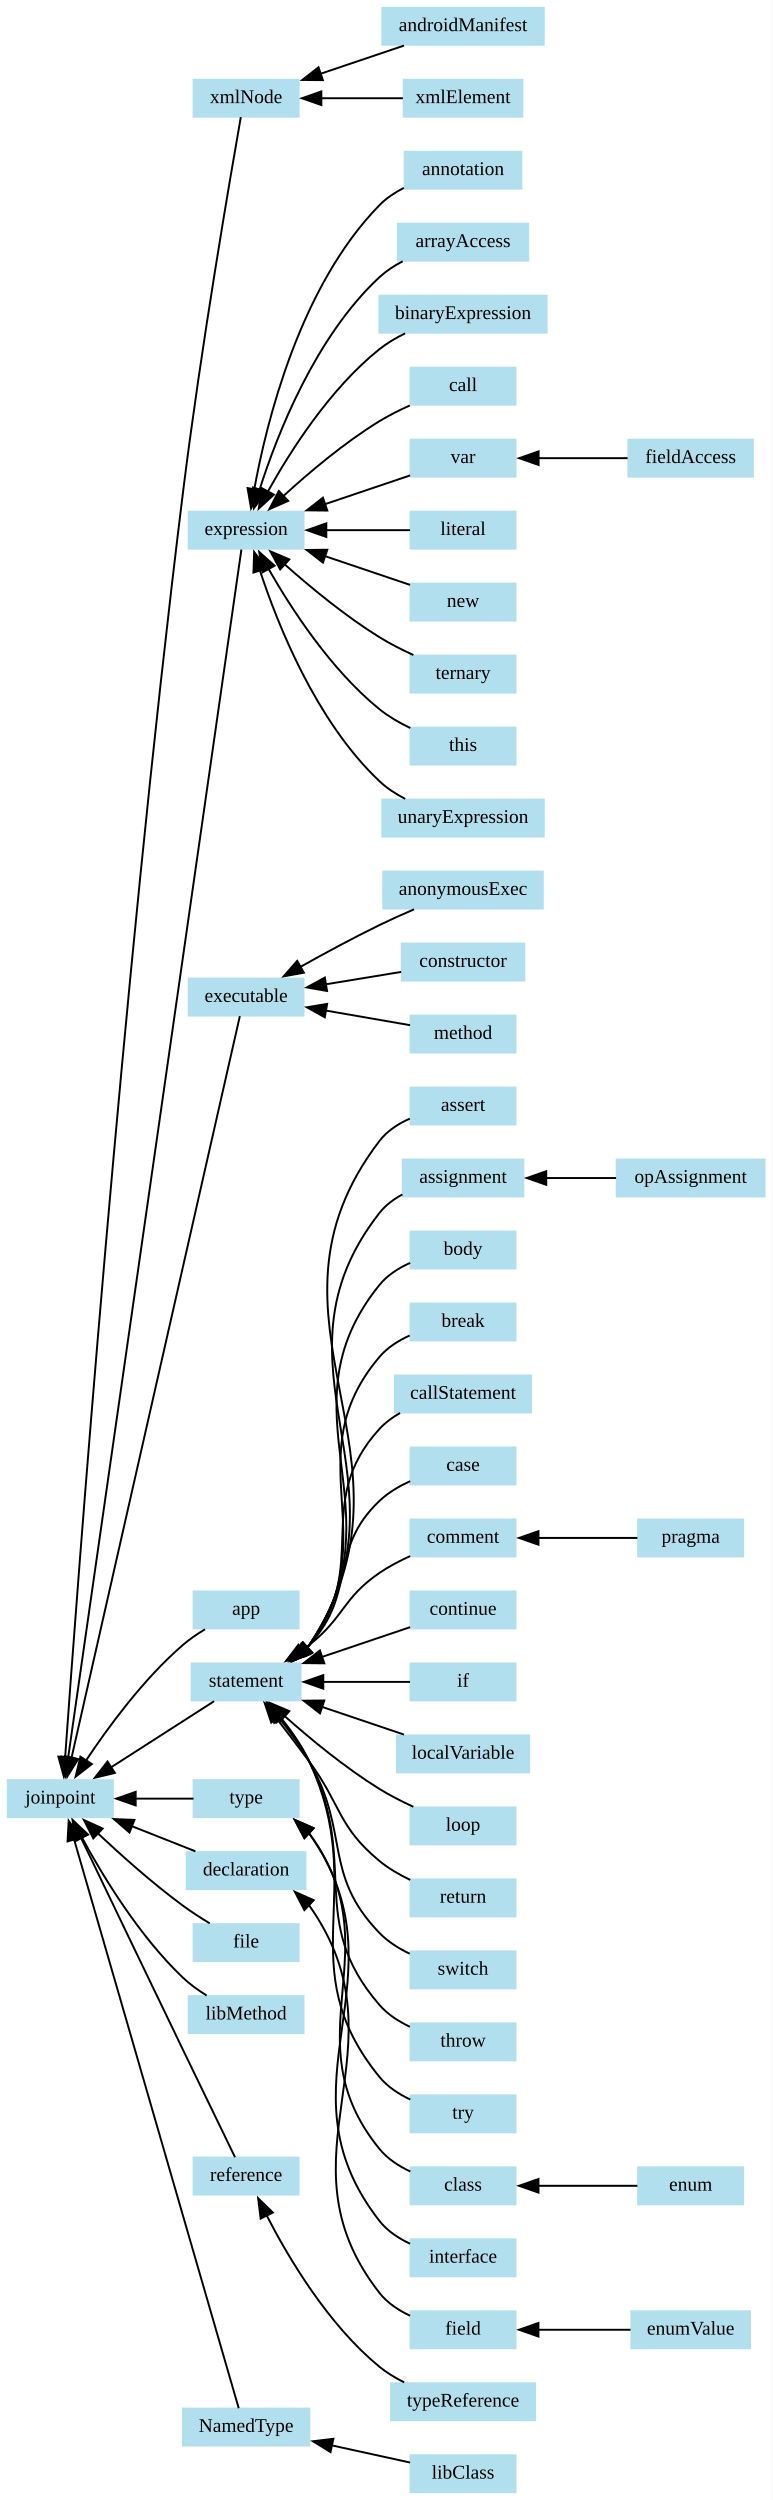
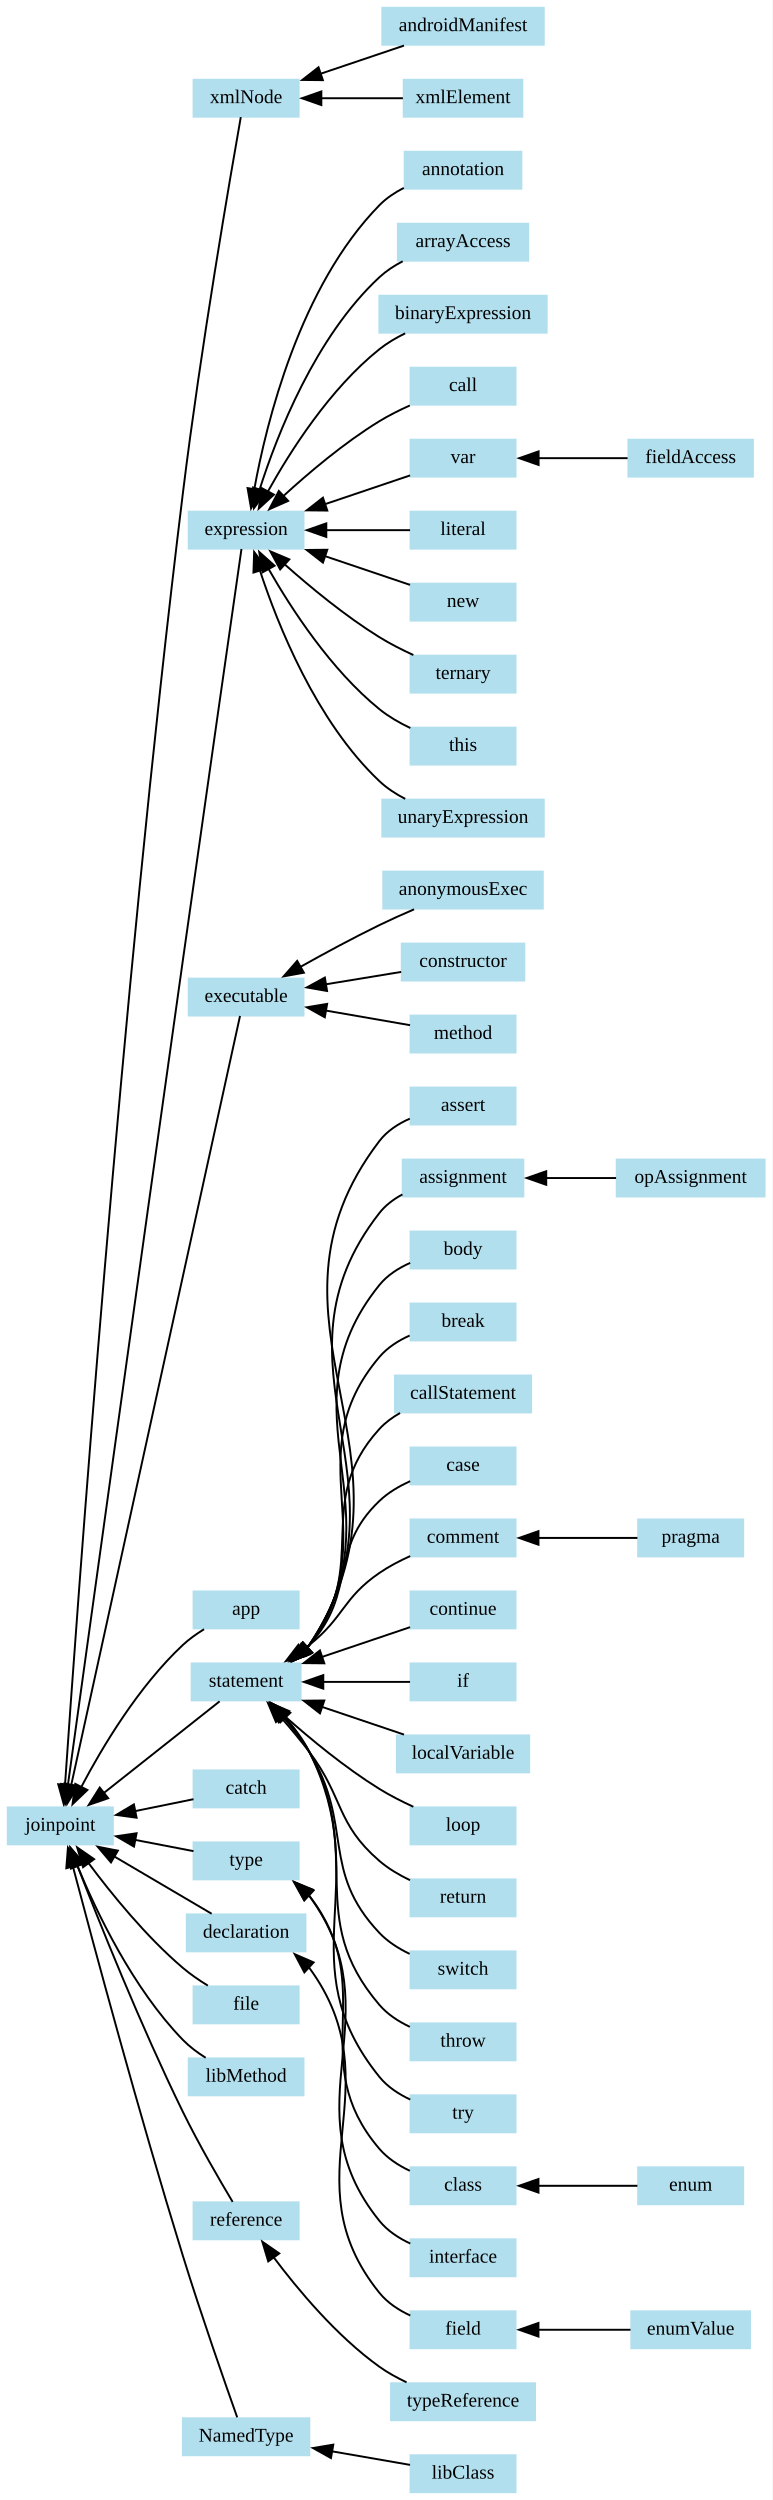
<svg xmlns="http://www.w3.org/2000/svg" width="397pt" height="1285pt" viewBox="0.00 0.00 397.00 1285.00">
  <g id="graph0" class="graph" transform="scale(1 1) rotate(0) translate(4 1281)">
    <polygon fill="white" stroke="none" points="-4,4 -4,-1281 393,-1281 393,4 -4,4" />
    <g id="node1" class="node">
-       <polygon fill="#b2dfee" stroke="#b2dfee" points="155,-43 90,-43 90,-24 155,-24 155,-43" />
-       <text text-anchor="middle" x="122.5" y="-31" font-family="Times New Roman,serif" font-size="10.00">NamedType</text>
+       <polygon fill="#b2dfee" stroke="#b2dfee" points="155,-38 90,-38 90,-19 155,-19 155,-38" />
+       <text text-anchor="middle" x="122.5" y="-26" font-family="Times New Roman,serif" font-size="10.00">NamedType</text>
    </g>
    <g id="node2" class="node">
-       <polygon fill="#b2dfee" stroke="#b2dfee" points="54,-366 0,-366 0,-347 54,-347 54,-366" />
-       <text text-anchor="middle" x="27" y="-354" font-family="Times New Roman,serif" font-size="10.00">joinpoint</text>
+       <polygon fill="#b2dfee" stroke="#b2dfee" points="54,-352 0,-352 0,-333 54,-333 54,-352" />
+       <text text-anchor="middle" x="27" y="-340" font-family="Times New Roman,serif" font-size="10.00">joinpoint</text>
    </g>
    <g id="edge1" class="edge">
-       <path fill="none" stroke="black" d="M118.7,-43.17C105.83,-87.65 52.13,-273.13 34.01,-335.75" />
-       <polygon fill="black" stroke="black" points="30.72,-334.52 31.3,-345.1 37.44,-336.47 30.72,-334.52" />
+       <path fill="none" stroke="black" d="M117.92,-38.49C111.89,-55.46 99.42,-91.05 90,-121.5 67.36,-194.67 43.77,-282.54 33.42,-321.8" />
+       <polygon fill="black" stroke="black" points="30.08,-320.73 30.92,-331.29 36.85,-322.51 30.08,-320.73" />
    </g>
    <g id="node3" class="node">
      <polygon fill="#b2dfee" stroke="#b2dfee" points="275.5,-1277 192.5,-1277 192.5,-1258 275.5,-1258 275.5,-1277" />
      <text text-anchor="middle" x="234" y="-1265" font-family="Times New Roman,serif" font-size="10.00">androidManifest</text>
    </g>
    <g id="node4" class="node">
      <polygon fill="#b2dfee" stroke="#b2dfee" points="149.5,-1240 95.5,-1240 95.5,-1221 149.5,-1221 149.5,-1240" />
      <text text-anchor="middle" x="122.5" y="-1228" font-family="Times New Roman,serif" font-size="10.00">xmlNode</text>
    </g>
    <g id="edge2" class="edge">
      <path fill="none" stroke="black" d="M203.66,-1257.58C190.46,-1253.13 174.73,-1247.81 160.72,-1243.08" />
      <polygon fill="black" stroke="black" points="161.96,-1239.8 151.36,-1239.91 159.72,-1246.43 161.96,-1239.8" />
    </g>
-     <g id="edge51" class="edge">
-       <path fill="none" stroke="black" d="M119.78,-1220.81C114.65,-1191.66 99.24,-1102.18 90,-1027.5 58.45,-772.37 35.38,-460.84 29.48,-377.71" />
-       <polygon fill="black" stroke="black" points="32.98,-377.61 28.79,-367.89 26,-378.11 32.98,-377.61" />
+     <g id="edge52" class="edge">
+       <path fill="none" stroke="black" d="M119.77,-1220.81C114.62,-1191.66 99.17,-1102.19 90,-1027.5 57.97,-766.5 35.17,-447.64 29.42,-363.61" />
+       <polygon fill="black" stroke="black" points="32.91,-363.43 28.75,-353.69 25.93,-363.91 32.91,-363.43" />
    </g>
    <g id="node5" class="node">
      <polygon fill="#b2dfee" stroke="#b2dfee" points="264,-1203 204,-1203 204,-1184 264,-1184 264,-1203" />
      <text text-anchor="middle" x="234" y="-1191" font-family="Times New Roman,serif" font-size="10.00">annotation</text>
    </g>
    <g id="node6" class="node">
      <polygon fill="#b2dfee" stroke="#b2dfee" points="152,-1018 93,-1018 93,-999 152,-999 152,-1018" />
      <text text-anchor="middle" x="122.5" y="-1006" font-family="Times New Roman,serif" font-size="10.00">expression</text>
    </g>
    <g id="edge3" class="edge">
      <path fill="none" stroke="black" d="M203.56,-1184.43C198.95,-1182.07 194.55,-1179.13 191,-1175.5 150.07,-1133.72 132.92,-1063.85 126.65,-1029.23" />
      <polygon fill="black" stroke="black" points="130.15,-1028.97 125.05,-1019.69 123.25,-1030.13 130.15,-1028.97" />
    </g>
-     <g id="edge23" class="edge">
-       <path fill="none" stroke="black" d="M120.07,-998.52C109.67,-926 45.7,-479.92 31.01,-377.46" />
-       <polygon fill="black" stroke="black" points="34.5,-377.16 29.61,-367.76 27.57,-378.15 34.5,-377.16" />
+     <g id="edge24" class="edge">
+       <path fill="none" stroke="black" d="M120.11,-998.81C115.68,-967.95 101.52,-869.24 90,-787.5 66.98,-624.19 39.69,-427.09 30.89,-363.42" />
+       <polygon fill="black" stroke="black" points="34.38,-363.14 29.55,-353.71 27.45,-364.09 34.38,-363.14" />
    </g>
    <g id="node7" class="node">
      <polygon fill="#b2dfee" stroke="#b2dfee" points="275,-833 193,-833 193,-814 275,-814 275,-833" />
      <text text-anchor="middle" x="234" y="-821" font-family="Times New Roman,serif" font-size="10.00">anonymousExec</text>
    </g>
    <g id="node8" class="node">
      <polygon fill="#b2dfee" stroke="#b2dfee" points="152,-778 93,-778 93,-759 152,-759 152,-778" />
      <text text-anchor="middle" x="122.5" y="-766" font-family="Times New Roman,serif" font-size="10.00">executable</text>
    </g>
    <g id="edge4" class="edge">
      <path fill="none" stroke="black" d="M208.83,-813.61C202.95,-811.08 196.71,-808.28 191,-805.5 177.43,-798.89 162.7,-790.92 150.47,-784.06" />
      <polygon fill="black" stroke="black" points="152.2,-781.02 141.78,-779.14 148.75,-787.11 152.2,-781.02" />
    </g>
-     <g id="edge22" class="edge">
-       <path fill="none" stroke="black" d="M119.28,-758.72C107.26,-705.73 49.81,-452.62 32.77,-377.54" />
-       <polygon fill="black" stroke="black" points="36.2,-376.82 30.57,-367.85 29.37,-378.37 36.2,-376.82" />
+     <g id="edge23" class="edge">
+       <path fill="none" stroke="black" d="M119.37,-758.8C107.5,-704.72 49.41,-440.05 32.58,-363.36" />
+       <polygon fill="black" stroke="black" points="36.05,-362.86 30.49,-353.85 29.22,-364.37 36.05,-362.86" />
    </g>
    <g id="node9" class="node">
      <polygon fill="#b2dfee" stroke="#b2dfee" points="149.5,-463 95.5,-463 95.5,-444 149.5,-444 149.5,-463" />
      <text text-anchor="middle" x="122.5" y="-451" font-family="Times New Roman,serif" font-size="10.00">app</text>
    </g>
    <g id="edge5" class="edge">
-       <path fill="none" stroke="black" d="M101.39,-443.56C97.43,-441.18 93.43,-438.46 90,-435.5 69.78,-418.04 51.56,-393.19 40.18,-376.04" />
-       <polygon fill="black" stroke="black" points="43.21,-374.27 34.85,-367.77 37.33,-378.07 43.21,-374.27" />
+       <path fill="none" stroke="black" d="M100.88,-443.57C97.04,-441.22 93.22,-438.51 90,-435.5 67.13,-414.15 48.47,-382.8 37.79,-362.51" />
+       <polygon fill="black" stroke="black" points="40.92,-360.94 33.27,-353.61 34.68,-364.11 40.92,-360.94" />
    </g>
    <g id="node10" class="node">
      <polygon fill="#b2dfee" stroke="#b2dfee" points="267.5,-1166 200.5,-1166 200.5,-1147 267.5,-1147 267.5,-1166" />
      <text text-anchor="middle" x="234" y="-1154" font-family="Times New Roman,serif" font-size="10.00">arrayAccess</text>
    </g>
    <g id="edge6" class="edge">
      <path fill="none" stroke="black" d="M202.97,-1146.7C198.65,-1144.45 194.49,-1141.74 191,-1138.5 158.05,-1107.9 138.41,-1057.55 129.42,-1029.33" />
      <polygon fill="black" stroke="black" points="132.8,-1028.4 126.55,-1019.84 126.09,-1030.43 132.8,-1028.4" />
    </g>
    <g id="node11" class="node">
      <polygon fill="#b2dfee" stroke="#b2dfee" points="261,-722 207,-722 207,-703 261,-703 261,-722" />
      <text text-anchor="middle" x="234" y="-710" font-family="Times New Roman,serif" font-size="10.00">assert</text>
    </g>
    <g id="node12" class="node">
      <polygon fill="#b2dfee" stroke="#b2dfee" points="150.5,-426 94.5,-426 94.5,-407 150.5,-407 150.5,-426" />
      <text text-anchor="middle" x="122.5" y="-414" font-family="Times New Roman,serif" font-size="10.00">statement</text>
    </g>
    <g id="edge7" class="edge">
      <path fill="none" stroke="black" d="M206.64,-706.02C200.67,-703.38 194.95,-699.67 191,-694.5 120.48,-602.12 218.99,-532.52 155,-435.5 154.7,-435.05 154.39,-434.6 154.06,-434.17" />
      <polygon fill="black" stroke="black" points="156.45,-431.61 146.75,-427.36 151.68,-436.74 156.45,-431.61" />
    </g>
-     <g id="edge40" class="edge">
-       <path fill="none" stroke="black" d="M106.06,-406.59C91.58,-397.3 69.68,-383.25 52.76,-372.39" />
-       <polygon fill="black" stroke="black" points="55.04,-369.7 44.74,-367.24 51.26,-375.59 55.04,-369.7" />
+     <g id="edge41" class="edge">
+       <path fill="none" stroke="black" d="M108.89,-406.52C93.61,-394.43 67.63,-373.86 49.24,-359.31" />
+       <polygon fill="black" stroke="black" points="51.61,-356.72 41.6,-353.26 47.27,-362.21 51.61,-356.72" />
    </g>
    <g id="node13" class="node">
      <polygon fill="#b2dfee" stroke="#b2dfee" points="265,-685 203,-685 203,-666 265,-666 265,-685" />
      <text text-anchor="middle" x="234" y="-673" font-family="Times New Roman,serif" font-size="10.00">assignment</text>
    </g>
    <g id="edge8" class="edge">
      <path fill="none" stroke="black" d="M202.84,-667.06C198.31,-664.63 194.13,-661.5 191,-657.5 129.45,-578.74 210.98,-518.31 155,-435.5 154.62,-434.94 154.22,-434.39 153.79,-433.86" />
      <polygon fill="black" stroke="black" points="156.45,-431.54 146.7,-427.39 151.73,-436.71 156.45,-431.54" />
    </g>
    <g id="node14" class="node">
      <polygon fill="#b2dfee" stroke="#b2dfee" points="277,-1129 191,-1129 191,-1110 277,-1110 277,-1129" />
      <text text-anchor="middle" x="234" y="-1117" font-family="Times New Roman,serif" font-size="10.00">binaryExpression</text>
    </g>
    <g id="edge9" class="edge">
      <path fill="none" stroke="black" d="M204.26,-1109.66C199.58,-1107.38 194.97,-1104.67 191,-1101.5 165.5,-1081.13 145.02,-1048.82 133.57,-1028.14" />
      <polygon fill="black" stroke="black" points="136.8,-1026.76 129,-1019.59 130.62,-1030.06 136.8,-1026.76" />
    </g>
    <g id="node15" class="node">
      <polygon fill="#b2dfee" stroke="#b2dfee" points="261,-648 207,-648 207,-629 261,-629 261,-648" />
      <text text-anchor="middle" x="234" y="-636" font-family="Times New Roman,serif" font-size="10.00">body</text>
    </g>
    <g id="edge10" class="edge">
      <path fill="none" stroke="black" d="M206.83,-631.87C200.86,-629.23 195.09,-625.56 191,-620.5 138.39,-555.32 202.99,-504.15 155,-435.5 154.61,-434.94 154.2,-434.4 153.77,-433.87" />
      <polygon fill="black" stroke="black" points="156.39,-431.52 146.61,-427.44 151.71,-436.73 156.39,-431.52" />
    </g>
    <g id="node16" class="node">
      <polygon fill="#b2dfee" stroke="#b2dfee" points="261,-611 207,-611 207,-592 261,-592 261,-611" />
      <text text-anchor="middle" x="234" y="-599" font-family="Times New Roman,serif" font-size="10.00">break</text>
    </g>
    <g id="edge11" class="edge">
      <path fill="none" stroke="black" d="M206.55,-594.54C200.74,-591.92 195.1,-588.34 191,-583.5 147.27,-531.82 195.06,-490.07 155,-435.5 154.59,-434.94 154.15,-434.39 153.7,-433.85" />
      <polygon fill="black" stroke="black" points="156.01,-431.23 146.17,-427.3 151.42,-436.51 156.01,-431.23" />
    </g>
    <g id="node17" class="node">
      <polygon fill="#b2dfee" stroke="#b2dfee" points="261,-1092 207,-1092 207,-1073 261,-1073 261,-1092" />
      <text text-anchor="middle" x="234" y="-1080" font-family="Times New Roman,serif" font-size="10.00">call</text>
    </g>
    <g id="edge12" class="edge">
      <path fill="none" stroke="black" d="M206.65,-1072.59C201.33,-1070.21 195.87,-1067.48 191,-1064.5 172.84,-1053.4 154.4,-1037.73 141.38,-1025.79" />
      <polygon fill="black" stroke="black" points="144.11,-1023.54 134.42,-1019.25 139.32,-1028.65 144.11,-1023.54" />
    </g>
    <g id="node18" class="node">
      <polygon fill="#b2dfee" stroke="#b2dfee" points="269,-574 199,-574 199,-555 269,-555 269,-574" />
      <text text-anchor="middle" x="234" y="-562" font-family="Times New Roman,serif" font-size="10.00">callStatement</text>
    </g>
    <g id="edge13" class="edge">
      <path fill="none" stroke="black" d="M201.63,-554.72C197.69,-552.49 193.99,-549.78 191,-546.5 156.04,-508.19 187.24,-476.12 155,-435.5 154.48,-434.84 153.93,-434.2 153.35,-433.58" />
      <polygon fill="black" stroke="black" points="155.91,-431.15 145.98,-427.44 151.42,-436.53 155.91,-431.15" />
    </g>
    <g id="node19" class="node">
      <polygon fill="#b2dfee" stroke="#b2dfee" points="261,-537 207,-537 207,-518 261,-518 261,-537" />
      <text text-anchor="middle" x="234" y="-525" font-family="Times New Roman,serif" font-size="10.00">case</text>
    </g>
    <g id="edge14" class="edge">
      <path fill="none" stroke="black" d="M206.82,-519.69C201.13,-517.11 195.48,-513.77 191,-509.5 164.53,-484.26 179.67,-462.5 155,-435.5 154.3,-434.74 153.57,-433.99 152.8,-433.27" />
      <polygon fill="black" stroke="black" points="155.06,-430.59 144.99,-427.29 150.8,-436.15 155.06,-430.59" />
    </g>
    <g id="node20" class="node">
+       <polygon fill="#b2dfee" stroke="#b2dfee" points="149.5,-371 95.5,-371 95.5,-352 149.5,-352 149.5,-371" />
+       <text text-anchor="middle" x="122.5" y="-359" font-family="Times New Roman,serif" font-size="10.00">catch</text>
+     </g>
+     <g id="edge15" class="edge">
+       <path fill="none" stroke="black" d="M95.46,-356.21C86.11,-354.31 75.38,-352.13 65.27,-350.07" />
+       <polygon fill="black" stroke="black" points="66.21,-346.69 55.71,-348.13 64.82,-353.55 66.21,-346.69" />
+     </g>
+     <g id="node21" class="node">
      <polygon fill="#b2dfee" stroke="#b2dfee" points="261,-167 207,-167 207,-148 261,-148 261,-167" />
      <text text-anchor="middle" x="234" y="-155" font-family="Times New Roman,serif" font-size="10.00">class</text>
    </g>
-     <g id="node21" class="node">
-       <polygon fill="#b2dfee" stroke="#b2dfee" points="149.5,-366 95.5,-366 95.5,-347 149.5,-347 149.5,-366" />
-       <text text-anchor="middle" x="122.5" y="-354" font-family="Times New Roman,serif" font-size="10.00">type</text>
-     </g>
-     <g id="edge15" class="edge">
-       <path fill="none" stroke="black" d="M206.9,-164.84C200.93,-167.63 195.14,-171.41 191,-176.5 144.49,-233.74 198.76,-279.13 155,-338.5 154.93,-338.6 154.85,-338.7 154.78,-338.79" />
-       <polygon fill="black" stroke="black" points="152.44,-336.19 147.47,-345.54 157.19,-341.33 152.44,-336.19" />
-     </g>
-     <g id="edge46" class="edge">
-       <path fill="none" stroke="black" d="M95.46,-356.5C86.21,-356.5 75.62,-356.5 65.6,-356.5" />
-       <polygon fill="black" stroke="black" points="65.74,-353 55.74,-356.5 65.74,-360 65.74,-353" />
-     </g>
    <g id="node22" class="node">
+       <polygon fill="#b2dfee" stroke="#b2dfee" points="149.5,-334 95.5,-334 95.5,-315 149.5,-315 149.5,-334" />
+       <text text-anchor="middle" x="122.5" y="-322" font-family="Times New Roman,serif" font-size="10.00">type</text>
+     </g>
+     <g id="edge16" class="edge">
+       <path fill="none" stroke="black" d="M206.65,-165.2C200.83,-167.96 195.16,-171.64 191,-176.5 152.01,-222.04 191.8,-259.17 155,-306.5 154.85,-306.7 154.69,-306.9 154.53,-307.09" />
+       <polygon fill="black" stroke="black" points="152.23,-304.45 147.04,-313.68 156.86,-309.7 152.23,-304.45" />
+     </g>
+     <g id="edge47" class="edge">
+       <path fill="none" stroke="black" d="M95.46,-329.51C86.11,-331.31 75.38,-333.38 65.27,-335.32" />
+       <polygon fill="black" stroke="black" points="64.87,-331.84 55.72,-337.16 66.2,-338.71 64.87,-331.84" />
+     </g>
+     <g id="node23" class="node">
      <polygon fill="#b2dfee" stroke="#b2dfee" points="261,-500 207,-500 207,-481 261,-481 261,-500" />
      <text text-anchor="middle" x="234" y="-488" font-family="Times New Roman,serif" font-size="10.00">comment</text>
    </g>
-     <g id="edge16" class="edge">
+     <g id="edge17" class="edge">
      <path fill="none" stroke="black" d="M206.84,-481.18C201.39,-478.73 195.84,-475.82 191,-472.5 172.09,-459.51 172.97,-449.76 155,-435.5 153.72,-434.48 152.38,-433.48 151,-432.5" />
      <polygon fill="black" stroke="black" points="153.24,-429.78 142.96,-427.22 149.4,-435.63 153.24,-429.78" />
    </g>
-     <g id="node23" class="node">
+     <g id="node24" class="node">
      <polygon fill="#b2dfee" stroke="#b2dfee" points="265.5,-796 202.5,-796 202.5,-777 265.5,-777 265.5,-796" />
      <text text-anchor="middle" x="234" y="-784" font-family="Times New Roman,serif" font-size="10.00">constructor</text>
    </g>
-     <g id="edge17" class="edge">
+     <g id="edge18" class="edge">
      <path fill="none" stroke="black" d="M202.21,-781.44C190.2,-779.46 176.27,-777.17 163.5,-775.08" />
      <polygon fill="black" stroke="black" points="164.11,-771.63 153.68,-773.46 162.98,-778.54 164.11,-771.63" />
    </g>
-     <g id="node24" class="node">
+     <g id="node25" class="node">
      <polygon fill="#b2dfee" stroke="#b2dfee" points="261,-463 207,-463 207,-444 261,-444 261,-463" />
      <text text-anchor="middle" x="234" y="-451" font-family="Times New Roman,serif" font-size="10.00">continue</text>
    </g>
-     <g id="edge18" class="edge">
+     <g id="edge19" class="edge">
      <path fill="none" stroke="black" d="M206.77,-444.64C193.13,-440.03 176.2,-434.31 161.18,-429.23" />
      <polygon fill="black" stroke="black" points="162.69,-426.05 152.09,-426.16 160.44,-432.68 162.69,-426.05" />
    </g>
-     <g id="node25" class="node">
-       <polygon fill="#b2dfee" stroke="#b2dfee" points="153,-329 92,-329 92,-310 153,-310 153,-329" />
-       <text text-anchor="middle" x="122.5" y="-317" font-family="Times New Roman,serif" font-size="10.00">declaration</text>
-     </g>
-     <g id="edge19" class="edge">
-       <path fill="none" stroke="black" d="M96.44,-329.42C86.38,-333.4 74.6,-338.06 63.67,-342.38" />
-       <polygon fill="black" stroke="black" points="62.54,-339.07 54.53,-346 65.12,-345.58 62.54,-339.07" />
-     </g>
    <g id="node26" class="node">
+       <polygon fill="#b2dfee" stroke="#b2dfee" points="153,-297 92,-297 92,-278 153,-278 153,-297" />
+       <text text-anchor="middle" x="122.5" y="-285" font-family="Times New Roman,serif" font-size="10.00">declaration</text>
+     </g>
+     <g id="edge20" class="edge">
+       <path fill="none" stroke="black" d="M104.78,-297.33C90.91,-305.49 70.91,-317.26 54.81,-326.73" />
+       <polygon fill="black" stroke="black" points="53.04,-323.71 46.19,-331.8 56.58,-329.75 53.04,-323.71" />
+     </g>
+     <g id="node27" class="node">
      <polygon fill="#b2dfee" stroke="#b2dfee" points="378,-167 324,-167 324,-148 378,-148 378,-167" />
      <text text-anchor="middle" x="351" y="-155" font-family="Times New Roman,serif" font-size="10.00">enum</text>
    </g>
-     <g id="edge20" class="edge">
+     <g id="edge21" class="edge">
      <path fill="none" stroke="black" d="M323.62,-157.5C308.42,-157.5 289.08,-157.5 272.35,-157.5" />
      <polygon fill="black" stroke="black" points="272.77,-154 262.77,-157.5 272.77,-161 272.77,-154" />
    </g>
-     <g id="node27" class="node">
+     <g id="node28" class="node">
      <polygon fill="#b2dfee" stroke="#b2dfee" points="381.5,-93 320.5,-93 320.5,-74 381.5,-74 381.5,-93" />
      <text text-anchor="middle" x="351" y="-81" font-family="Times New Roman,serif" font-size="10.00">enumValue</text>
    </g>
-     <g id="node28" class="node">
+     <g id="node29" class="node">
      <polygon fill="#b2dfee" stroke="#b2dfee" points="261,-93 207,-93 207,-74 261,-74 261,-93" />
      <text text-anchor="middle" x="234" y="-81" font-family="Times New Roman,serif" font-size="10.00">field</text>
    </g>
-     <g id="edge21" class="edge">
+     <g id="edge22" class="edge">
      <path fill="none" stroke="black" d="M320.09,-83.5C305.55,-83.5 287.94,-83.5 272.52,-83.5" />
      <polygon fill="black" stroke="black" points="272.76,-80 262.76,-83.5 272.76,-87 272.76,-80" />
    </g>
-     <g id="edge24" class="edge">
-       <path fill="none" stroke="black" d="M206.76,-90.73C200.8,-93.52 195.04,-97.33 191,-102.5 135.72,-173.37 206.88,-228.1 155,-301.5 154.93,-301.6 154.86,-301.7 154.79,-301.8" />
-       <polygon fill="black" stroke="black" points="152.44,-299.2 147.57,-308.61 157.24,-304.29 152.44,-299.2" />
-     </g>
-     <g id="node29" class="node">
+     <g id="edge25" class="edge">
+       <path fill="none" stroke="black" d="M206.88,-90.82C200.91,-93.61 195.12,-97.39 191,-102.5 143.31,-161.58 199.85,-208.24 155,-269.5 154.93,-269.6 154.86,-269.7 154.78,-269.79" />
+       <polygon fill="black" stroke="black" points="152.44,-267.19 147.49,-276.56 157.2,-272.32 152.44,-267.19" />
+     </g>
+     <g id="node30" class="node">
      <polygon fill="#b2dfee" stroke="#b2dfee" points="383,-1055 319,-1055 319,-1036 383,-1036 383,-1055" />
      <text text-anchor="middle" x="351" y="-1043" font-family="Times New Roman,serif" font-size="10.00">fieldAccess</text>
    </g>
-     <g id="node30" class="node">
+     <g id="node31" class="node">
      <polygon fill="#b2dfee" stroke="#b2dfee" points="261,-1055 207,-1055 207,-1036 261,-1036 261,-1055" />
      <text text-anchor="middle" x="234" y="-1043" font-family="Times New Roman,serif" font-size="10.00">var</text>
    </g>
-     <g id="edge25" class="edge">
+     <g id="edge26" class="edge">
      <path fill="none" stroke="black" d="M318.58,-1045.5C304.41,-1045.5 287.56,-1045.5 272.72,-1045.5" />
      <polygon fill="black" stroke="black" points="272.84,-1042 262.84,-1045.5 272.84,-1049 272.84,-1042" />
    </g>
-     <g id="edge49" class="edge">
+     <g id="edge50" class="edge">
      <path fill="none" stroke="black" d="M206.77,-1036.64C193.66,-1032.21 177.53,-1026.76 162.96,-1021.83" />
      <polygon fill="black" stroke="black" points="164.23,-1018.57 153.64,-1018.68 161.99,-1025.2 164.23,-1018.57" />
    </g>
-     <g id="node31" class="node">
-       <polygon fill="#b2dfee" stroke="#b2dfee" points="149.5,-292 95.5,-292 95.5,-273 149.5,-273 149.5,-292" />
-       <text text-anchor="middle" x="122.5" y="-280" font-family="Times New Roman,serif" font-size="10.00">file</text>
-     </g>
-     <g id="edge26" class="edge">
-       <path fill="none" stroke="black" d="M103.8,-292.4C99.2,-295.18 94.32,-298.32 90,-301.5 74.48,-312.91 58.24,-327.43 46.27,-338.68" />
-       <polygon fill="black" stroke="black" points="43.95,-336.07 39.13,-345.5 48.78,-341.13 43.95,-336.07" />
-     </g>
    <g id="node32" class="node">
+       <polygon fill="#b2dfee" stroke="#b2dfee" points="149.5,-260 95.5,-260 95.5,-241 149.5,-241 149.5,-260" />
+       <text text-anchor="middle" x="122.5" y="-248" font-family="Times New Roman,serif" font-size="10.00">file</text>
+     </g>
+     <g id="edge27" class="edge">
+       <path fill="none" stroke="black" d="M102.82,-260.4C98.43,-263.09 93.89,-266.19 90,-269.5 71.09,-285.58 53.15,-307.73 41.48,-323.41" />
+       <polygon fill="black" stroke="black" points="38.7,-321.27 35.66,-331.42 44.37,-325.39 38.7,-321.27" />
+     </g>
+     <g id="node33" class="node">
      <polygon fill="#b2dfee" stroke="#b2dfee" points="261,-426 207,-426 207,-407 261,-407 261,-426" />
      <text text-anchor="middle" x="234" y="-414" font-family="Times New Roman,serif" font-size="10.00">if</text>
    </g>
-     <g id="edge27" class="edge">
+     <g id="edge28" class="edge">
      <path fill="none" stroke="black" d="M206.77,-416.5C193.39,-416.5 176.86,-416.5 162.06,-416.5" />
      <polygon fill="black" stroke="black" points="162.17,-413 152.17,-416.5 162.17,-420 162.17,-413" />
    </g>
-     <g id="node33" class="node">
+     <g id="node34" class="node">
      <polygon fill="#b2dfee" stroke="#b2dfee" points="261,-130 207,-130 207,-111 261,-111 261,-130" />
      <text text-anchor="middle" x="234" y="-118" font-family="Times New Roman,serif" font-size="10.00">interface</text>
    </g>
-     <g id="edge28" class="edge">
-       <path fill="none" stroke="black" d="M206.76,-127.73C200.8,-130.52 195.04,-134.33 191,-139.5 135.72,-210.37 206.88,-265.1 155,-338.5 154.93,-338.6 154.86,-338.7 154.79,-338.8" />
-       <polygon fill="black" stroke="black" points="152.44,-336.2 147.57,-345.61 157.24,-341.29 152.44,-336.2" />
-     </g>
-     <g id="node34" class="node">
+     <g id="edge29" class="edge">
+       <path fill="none" stroke="black" d="M206.88,-127.82C200.91,-130.61 195.12,-134.39 191,-139.5 143.31,-198.58 199.85,-245.24 155,-306.5 154.93,-306.6 154.86,-306.7 154.78,-306.79" />
+       <polygon fill="black" stroke="black" points="152.44,-304.19 147.49,-313.56 157.2,-309.32 152.44,-304.19" />
+     </g>
+     <g id="node35" class="node">
      <polygon fill="#b2dfee" stroke="#b2dfee" points="261,-19 207,-19 207,0 261,0 261,-19" />
      <text text-anchor="middle" x="234" y="-7" font-family="Times New Roman,serif" font-size="10.00">libClass</text>
    </g>
-     <g id="edge29" class="edge">
-       <path fill="none" stroke="black" d="M206.77,-15.25C194.71,-17.89 180.09,-21.1 166.48,-24.08" />
-       <polygon fill="black" stroke="black" points="165.87,-20.63 156.85,-26.19 167.37,-27.47 165.87,-20.63" />
-     </g>
-     <g id="node35" class="node">
-       <polygon fill="#b2dfee" stroke="#b2dfee" points="152,-255 93,-255 93,-236 152,-236 152,-255" />
-       <text text-anchor="middle" x="122.5" y="-243" font-family="Times New Roman,serif" font-size="10.00">libMethod</text>
-     </g>
    <g id="edge30" class="edge">
-       <path fill="none" stroke="black" d="M102.23,-255.3C97.94,-257.96 93.61,-261.07 90,-264.5 67.61,-285.79 48.94,-316.52 38.11,-336.5" />
-       <polygon fill="black" stroke="black" points="35.05,-334.8 33.51,-345.28 41.25,-338.05 35.05,-334.8" />
+       <path fill="none" stroke="black" d="M206.77,-14.05C194.71,-16.14 180.09,-18.68 166.48,-21.04" />
+       <polygon fill="black" stroke="black" points="166.12,-17.55 156.86,-22.71 167.31,-24.45 166.12,-17.55" />
    </g>
    <g id="node36" class="node">
+       <polygon fill="#b2dfee" stroke="#b2dfee" points="152,-223 93,-223 93,-204 152,-204 152,-223" />
+       <text text-anchor="middle" x="122.5" y="-211" font-family="Times New Roman,serif" font-size="10.00">libMethod</text>
+     </g>
+     <g id="edge31" class="edge">
+       <path fill="none" stroke="black" d="M101.7,-223.31C97.53,-225.93 93.38,-229.02 90,-232.5 64.26,-259.01 45.54,-298.28 35.76,-322.03" />
+       <polygon fill="black" stroke="black" points="32.55,-320.61 32.13,-331.2 39.06,-323.19 32.55,-320.61" />
+     </g>
+     <g id="node37" class="node">
      <polygon fill="#b2dfee" stroke="#b2dfee" points="261,-1018 207,-1018 207,-999 261,-999 261,-1018" />
      <text text-anchor="middle" x="234" y="-1006" font-family="Times New Roman,serif" font-size="10.00">literal</text>
    </g>
-     <g id="edge31" class="edge">
+     <g id="edge32" class="edge">
      <path fill="none" stroke="black" d="M206.77,-1008.5C193.79,-1008.5 177.84,-1008.5 163.39,-1008.5" />
      <polygon fill="black" stroke="black" points="163.72,-1005 153.72,-1008.5 163.72,-1012 163.72,-1005" />
    </g>
-     <g id="node37" class="node">
+     <g id="node38" class="node">
      <polygon fill="#b2dfee" stroke="#b2dfee" points="268,-389 200,-389 200,-370 268,-370 268,-389" />
      <text text-anchor="middle" x="234" y="-377" font-family="Times New Roman,serif" font-size="10.00">localVariable</text>
    </g>
-     <g id="edge32" class="edge">
+     <g id="edge33" class="edge">
      <path fill="none" stroke="black" d="M203.66,-389.42C190.66,-393.81 175.21,-399.03 161.36,-403.71" />
      <polygon fill="black" stroke="black" points="160.46,-400.32 152.1,-406.84 162.7,-406.95 160.46,-400.32" />
    </g>
-     <g id="node38" class="node">
+     <g id="node39" class="node">
      <polygon fill="#b2dfee" stroke="#b2dfee" points="261,-352 207,-352 207,-333 261,-333 261,-352" />
      <text text-anchor="middle" x="234" y="-340" font-family="Times New Roman,serif" font-size="10.00">loop</text>
    </g>
-     <g id="edge33" class="edge">
+     <g id="edge34" class="edge">
      <path fill="none" stroke="black" d="M208.46,-352.32C202.59,-355.01 196.44,-358.13 191,-361.5 173.42,-372.38 155.35,-387.34 142.34,-398.91" />
      <polygon fill="black" stroke="black" points="140.01,-396.3 134.96,-405.61 144.71,-401.48 140.01,-396.3" />
    </g>
-     <g id="node39" class="node">
+     <g id="node40" class="node">
      <polygon fill="#b2dfee" stroke="#b2dfee" points="261,-759 207,-759 207,-740 261,-740 261,-759" />
      <text text-anchor="middle" x="234" y="-747" font-family="Times New Roman,serif" font-size="10.00">method</text>
    </g>
-     <g id="edge34" class="edge">
+     <g id="edge35" class="edge">
      <path fill="none" stroke="black" d="M206.77,-754.05C193.79,-756.3 177.84,-759.07 163.39,-761.58" />
      <polygon fill="black" stroke="black" points="162.95,-758.1 153.7,-763.26 164.15,-765 162.95,-758.1" />
    </g>
-     <g id="node40" class="node">
+     <g id="node41" class="node">
      <polygon fill="#b2dfee" stroke="#b2dfee" points="261,-981 207,-981 207,-962 261,-962 261,-981" />
      <text text-anchor="middle" x="234" y="-969" font-family="Times New Roman,serif" font-size="10.00">new</text>
    </g>
-     <g id="edge35" class="edge">
+     <g id="edge36" class="edge">
      <path fill="none" stroke="black" d="M206.77,-980.36C193.66,-984.79 177.53,-990.24 162.96,-995.17" />
      <polygon fill="black" stroke="black" points="161.99,-991.8 153.64,-998.32 164.23,-998.43 161.99,-991.8" />
    </g>
-     <g id="node41" class="node">
+     <g id="node42" class="node">
      <polygon fill="#b2dfee" stroke="#b2dfee" points="389,-685 313,-685 313,-666 389,-666 389,-685" />
      <text text-anchor="middle" x="351" y="-673" font-family="Times New Roman,serif" font-size="10.00">opAssignment</text>
    </g>
-     <g id="edge36" class="edge">
+     <g id="edge37" class="edge">
      <path fill="none" stroke="black" d="M312.66,-675.5C301.15,-675.5 288.41,-675.5 276.63,-675.5" />
      <polygon fill="black" stroke="black" points="276.76,-672 266.76,-675.5 276.76,-679 276.76,-672" />
    </g>
-     <g id="node42" class="node">
+     <g id="node43" class="node">
      <polygon fill="#b2dfee" stroke="#b2dfee" points="378,-500 324,-500 324,-481 378,-481 378,-500" />
      <text text-anchor="middle" x="351" y="-488" font-family="Times New Roman,serif" font-size="10.00">pragma</text>
    </g>
-     <g id="edge37" class="edge">
+     <g id="edge38" class="edge">
      <path fill="none" stroke="black" d="M323.62,-490.5C308.42,-490.5 289.08,-490.5 272.35,-490.5" />
      <polygon fill="black" stroke="black" points="272.77,-487 262.77,-490.5 272.77,-494 272.77,-487" />
    </g>
-     <g id="node43" class="node">
-       <polygon fill="#b2dfee" stroke="#b2dfee" points="149.5,-172 95.5,-172 95.5,-153 149.5,-153 149.5,-172" />
-       <text text-anchor="middle" x="122.5" y="-160" font-family="Times New Roman,serif" font-size="10.00">reference</text>
-     </g>
-     <g id="edge38" class="edge">
-       <path fill="none" stroke="black" d="M116.79,-172.19C110.63,-184.88 99.48,-207.85 90,-227.5 71.36,-266.12 49.68,-311.29 37.52,-336.63" />
-       <polygon fill="black" stroke="black" points="34.48,-334.89 33.31,-345.42 40.79,-337.92 34.48,-334.89" />
-     </g>
    <g id="node44" class="node">
+       <polygon fill="#b2dfee" stroke="#b2dfee" points="149.5,-149 95.5,-149 95.5,-130 149.5,-130 149.5,-149" />
+       <text text-anchor="middle" x="122.5" y="-137" font-family="Times New Roman,serif" font-size="10.00">reference</text>
+     </g>
+     <g id="edge39" class="edge">
+       <path fill="none" stroke="black" d="M115.58,-149.23C108.98,-160.26 98.15,-178.87 90,-195.5 68.35,-239.68 46.89,-293.32 35.79,-322.02" />
+       <polygon fill="black" stroke="black" points="32.55,-320.7 32.23,-331.29 39.08,-323.2 32.55,-320.7" />
+     </g>
+     <g id="node45" class="node">
      <polygon fill="#b2dfee" stroke="#b2dfee" points="261,-315 207,-315 207,-296 261,-296 261,-315" />
      <text text-anchor="middle" x="234" y="-303" font-family="Times New Roman,serif" font-size="10.00">return</text>
    </g>
-     <g id="edge39" class="edge">
-       <path fill="none" stroke="black" d="M206.86,-314.72C201.3,-317.38 195.69,-320.63 191,-324.5 169.61,-342.17 171.46,-353.16 155,-375.5 149.51,-382.95 143.33,-391.05 137.91,-398.07" />
-       <polygon fill="black" stroke="black" points="135.42,-395.57 132.05,-405.61 140.95,-399.86 135.42,-395.57" />
-     </g>
-     <g id="node45" class="node">
+     <g id="edge40" class="edge">
+       <path fill="none" stroke="black" d="M206.74,-314.58C201.18,-317.24 195.6,-320.53 191,-324.5 168.6,-343.83 172.79,-356.86 155,-380.5 150.52,-386.45 145.31,-392.65 140.44,-398.2" />
+       <polygon fill="black" stroke="black" points="137.84,-395.85 133.75,-405.62 143.04,-400.54 137.84,-395.85" />
+     </g>
+     <g id="node46" class="node">
      <polygon fill="#b2dfee" stroke="#b2dfee" points="261,-278 207,-278 207,-259 261,-259 261,-278" />
      <text text-anchor="middle" x="234" y="-266" font-family="Times New Roman,serif" font-size="10.00">switch</text>
    </g>
-     <g id="edge41" class="edge">
-       <path fill="none" stroke="black" d="M206.61,-276.77C200.92,-279.49 195.33,-283.01 191,-287.5 161.67,-317.92 176.06,-338.86 155,-375.5 150.51,-383.31 144.7,-391.3 139.29,-398.13" />
-       <polygon fill="black" stroke="black" points="136.94,-395.47 133.29,-405.42 142.35,-399.92 136.94,-395.47" />
-     </g>
-     <g id="node46" class="node">
+     <g id="edge42" class="edge">
+       <path fill="none" stroke="black" d="M206.54,-276.71C200.86,-279.43 195.29,-282.97 191,-287.5 160.54,-319.7 177.94,-342.58 155,-380.5 151.25,-386.69 146.41,-392.84 141.65,-398.25" />
+       <polygon fill="black" stroke="black" points="139.2,-395.74 134.95,-405.45 144.33,-400.51 139.2,-395.74" />
+     </g>
+     <g id="node47" class="node">
      <polygon fill="#b2dfee" stroke="#b2dfee" points="261,-944 207,-944 207,-925 261,-925 261,-944" />
      <text text-anchor="middle" x="234" y="-932" font-family="Times New Roman,serif" font-size="10.00">ternary</text>
    </g>
-     <g id="edge42" class="edge">
+     <g id="edge43" class="edge">
      <path fill="none" stroke="black" d="M208.46,-944.32C202.59,-947.01 196.44,-950.13 191,-953.5 173.42,-964.38 155.35,-979.34 142.34,-990.91" />
      <polygon fill="black" stroke="black" points="140.01,-988.3 134.96,-997.61 144.71,-993.48 140.01,-988.3" />
    </g>
-     <g id="node47" class="node">
+     <g id="node48" class="node">
      <polygon fill="#b2dfee" stroke="#b2dfee" points="261,-907 207,-907 207,-888 261,-888 261,-907" />
      <text text-anchor="middle" x="234" y="-895" font-family="Times New Roman,serif" font-size="10.00">this</text>
    </g>
-     <g id="edge43" class="edge">
+     <g id="edge44" class="edge">
      <path fill="none" stroke="black" d="M206.91,-906.79C201.35,-909.44 195.72,-912.67 191,-916.5 166.07,-936.71 145.66,-968.19 134.04,-988.57" />
      <polygon fill="black" stroke="black" points="130.99,-986.84 129.24,-997.29 137.13,-990.22 130.99,-986.84" />
    </g>
-     <g id="node48" class="node">
+     <g id="node49" class="node">
      <polygon fill="#b2dfee" stroke="#b2dfee" points="261,-241 207,-241 207,-222 261,-222 261,-241" />
      <text text-anchor="middle" x="234" y="-229" font-family="Times New Roman,serif" font-size="10.00">throw</text>
    </g>
-     <g id="edge44" class="edge">
-       <path fill="none" stroke="black" d="M206.68,-239.23C200.86,-241.99 195.19,-245.66 191,-250.5 153.18,-294.22 181.07,-323.9 155,-375.5 150.94,-383.54 145.22,-391.58 139.77,-398.38" />
-       <polygon fill="black" stroke="black" points="137.43,-395.72 133.65,-405.62 142.78,-400.24 137.43,-395.72" />
-     </g>
-     <g id="node49" class="node">
+     <g id="edge45" class="edge">
+       <path fill="none" stroke="black" d="M206.65,-239.2C200.83,-241.96 195.16,-245.64 191,-250.5 152.01,-296.04 183.45,-327.73 155,-380.5 151.57,-386.87 146.82,-393.07 142.05,-398.49" />
+       <polygon fill="black" stroke="black" points="139.62,-395.97 135.28,-405.64 144.7,-400.78 139.62,-395.97" />
+     </g>
+     <g id="node50" class="node">
      <polygon fill="#b2dfee" stroke="#b2dfee" points="261,-204 207,-204 207,-185 261,-185 261,-204" />
      <text text-anchor="middle" x="234" y="-192" font-family="Times New Roman,serif" font-size="10.00">try</text>
    </g>
-     <g id="edge45" class="edge">
-       <path fill="none" stroke="black" d="M206.9,-201.84C200.93,-204.63 195.14,-208.41 191,-213.5 144.49,-270.74 186.21,-308.67 155,-375.5 151.24,-383.55 145.68,-391.51 140.27,-398.24" />
-       <polygon fill="black" stroke="black" points="137.99,-395.52 134.15,-405.4 143.31,-400.07 137.99,-395.52" />
-     </g>
-     <g id="node50" class="node">
+     <g id="edge46" class="edge">
+       <path fill="none" stroke="black" d="M206.88,-201.82C200.91,-204.61 195.12,-208.39 191,-213.5 143.31,-272.58 189.09,-312.65 155,-380.5 151.8,-386.87 147.2,-393.02 142.51,-398.37" />
+       <polygon fill="black" stroke="black" points="140.14,-395.78 135.78,-405.44 145.21,-400.61 140.14,-395.78" />
+     </g>
+     <g id="node51" class="node">
      <polygon fill="#b2dfee" stroke="#b2dfee" points="271,-56 197,-56 197,-37 271,-37 271,-56" />
      <text text-anchor="middle" x="234" y="-44" font-family="Times New Roman,serif" font-size="10.00">typeReference</text>
    </g>
-     <g id="edge47" class="edge">
-       <path fill="none" stroke="black" d="M203.75,-56.47C199.23,-58.72 194.81,-61.38 191,-64.5 164.6,-86.13 144.16,-120.65 132.99,-142.42" />
-       <polygon fill="black" stroke="black" points="129.97,-140.64 128.67,-151.15 136.24,-143.74 129.97,-140.64" />
-     </g>
-     <g id="node51" class="node">
+     <g id="edge48" class="edge">
+       <path fill="none" stroke="black" d="M204.97,-56.49C200.11,-58.78 195.26,-61.45 191,-64.5 169.06,-80.21 149.09,-104.17 136.65,-120.76" />
+       <polygon fill="black" stroke="black" points="133.88,-118.63 130.83,-128.77 139.54,-122.74 133.88,-118.63" />
+     </g>
+     <g id="node52" class="node">
      <polygon fill="#b2dfee" stroke="#b2dfee" points="275.5,-870 192.5,-870 192.5,-851 275.5,-851 275.5,-870" />
      <text text-anchor="middle" x="234" y="-858" font-family="Times New Roman,serif" font-size="10.00">unaryExpression</text>
    </g>
-     <g id="edge48" class="edge">
+     <g id="edge49" class="edge">
      <path fill="none" stroke="black" d="M204.28,-870.37C199.49,-872.85 194.84,-875.87 191,-879.5 158.5,-910.19 138.69,-960.03 129.55,-987.92" />
      <polygon fill="black" stroke="black" points="126.27,-986.7 126.63,-997.29 132.95,-988.78 126.27,-986.7" />
    </g>
-     <g id="node52" class="node">
+     <g id="node53" class="node">
      <polygon fill="#b2dfee" stroke="#b2dfee" points="264.5,-1240 203.5,-1240 203.5,-1221 264.5,-1221 264.5,-1240" />
      <text text-anchor="middle" x="234" y="-1228" font-family="Times New Roman,serif" font-size="10.00">xmlElement</text>
    </g>
-     <g id="edge50" class="edge">
+     <g id="edge51" class="edge">
      <path fill="none" stroke="black" d="M203.08,-1230.5C190.02,-1230.5 174.57,-1230.5 160.77,-1230.5" />
      <polygon fill="black" stroke="black" points="161.17,-1227 151.17,-1230.5 161.17,-1234 161.17,-1227" />
    </g>
  </g>
</svg>
